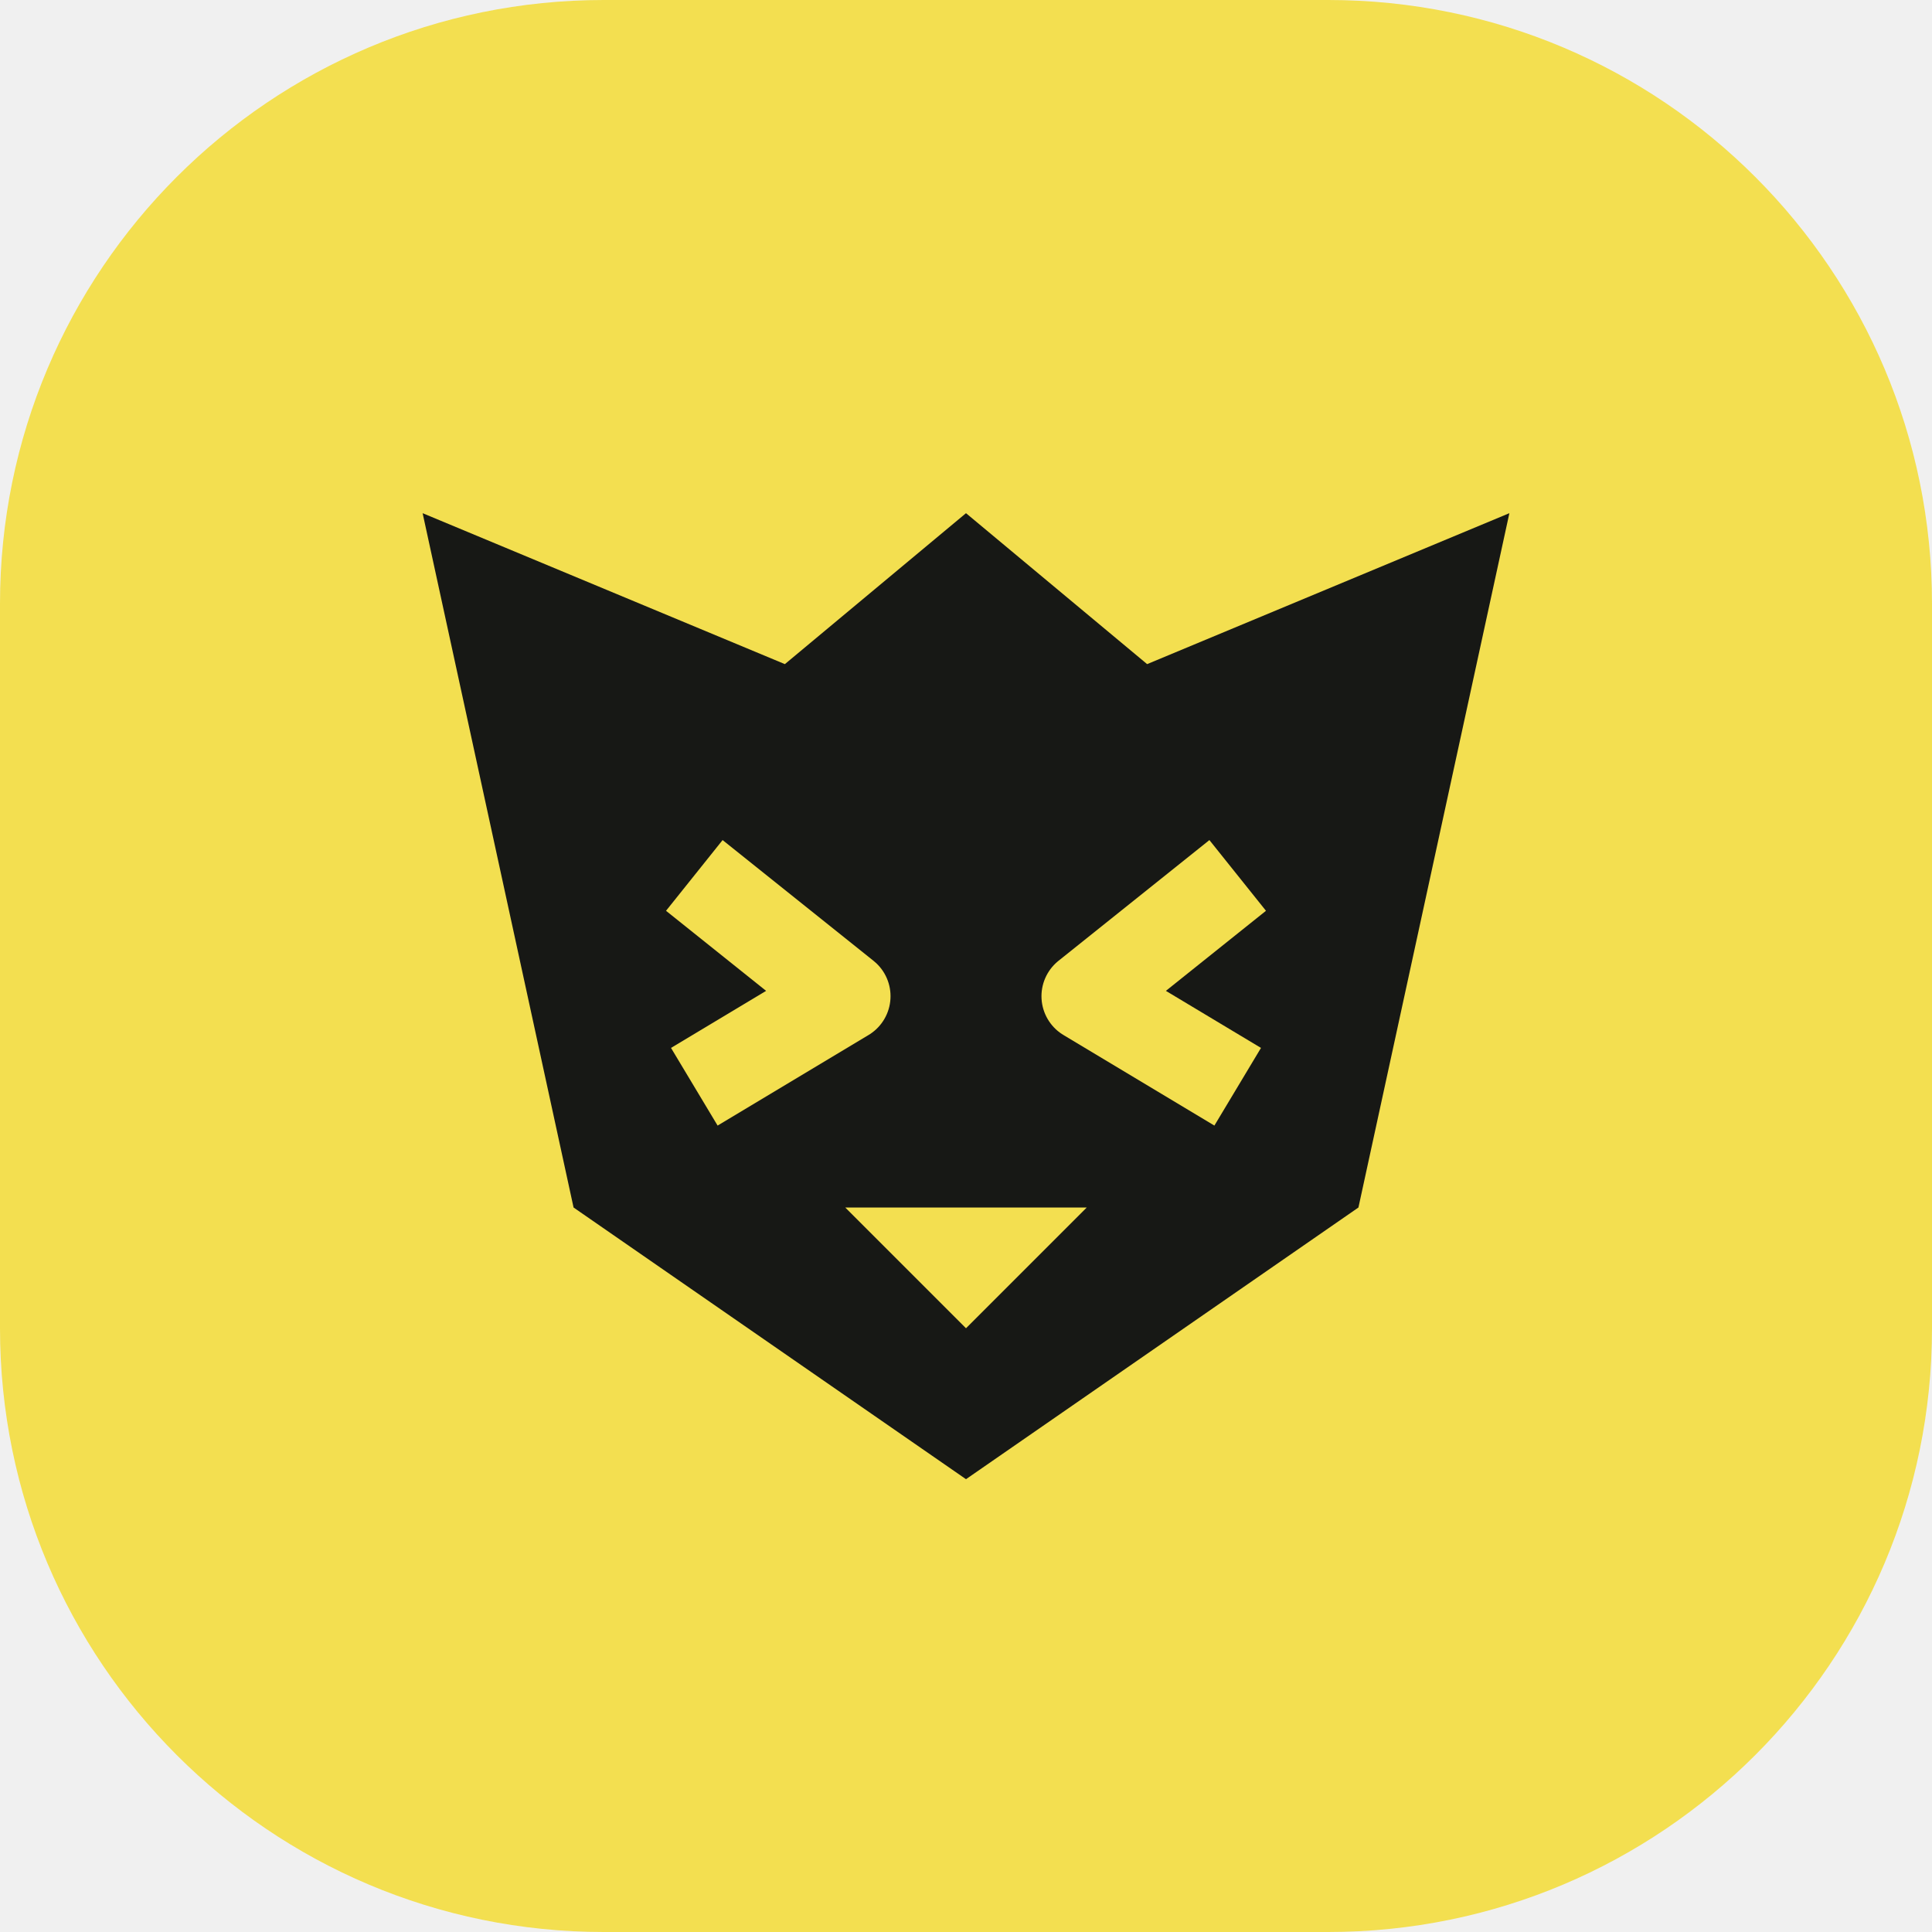
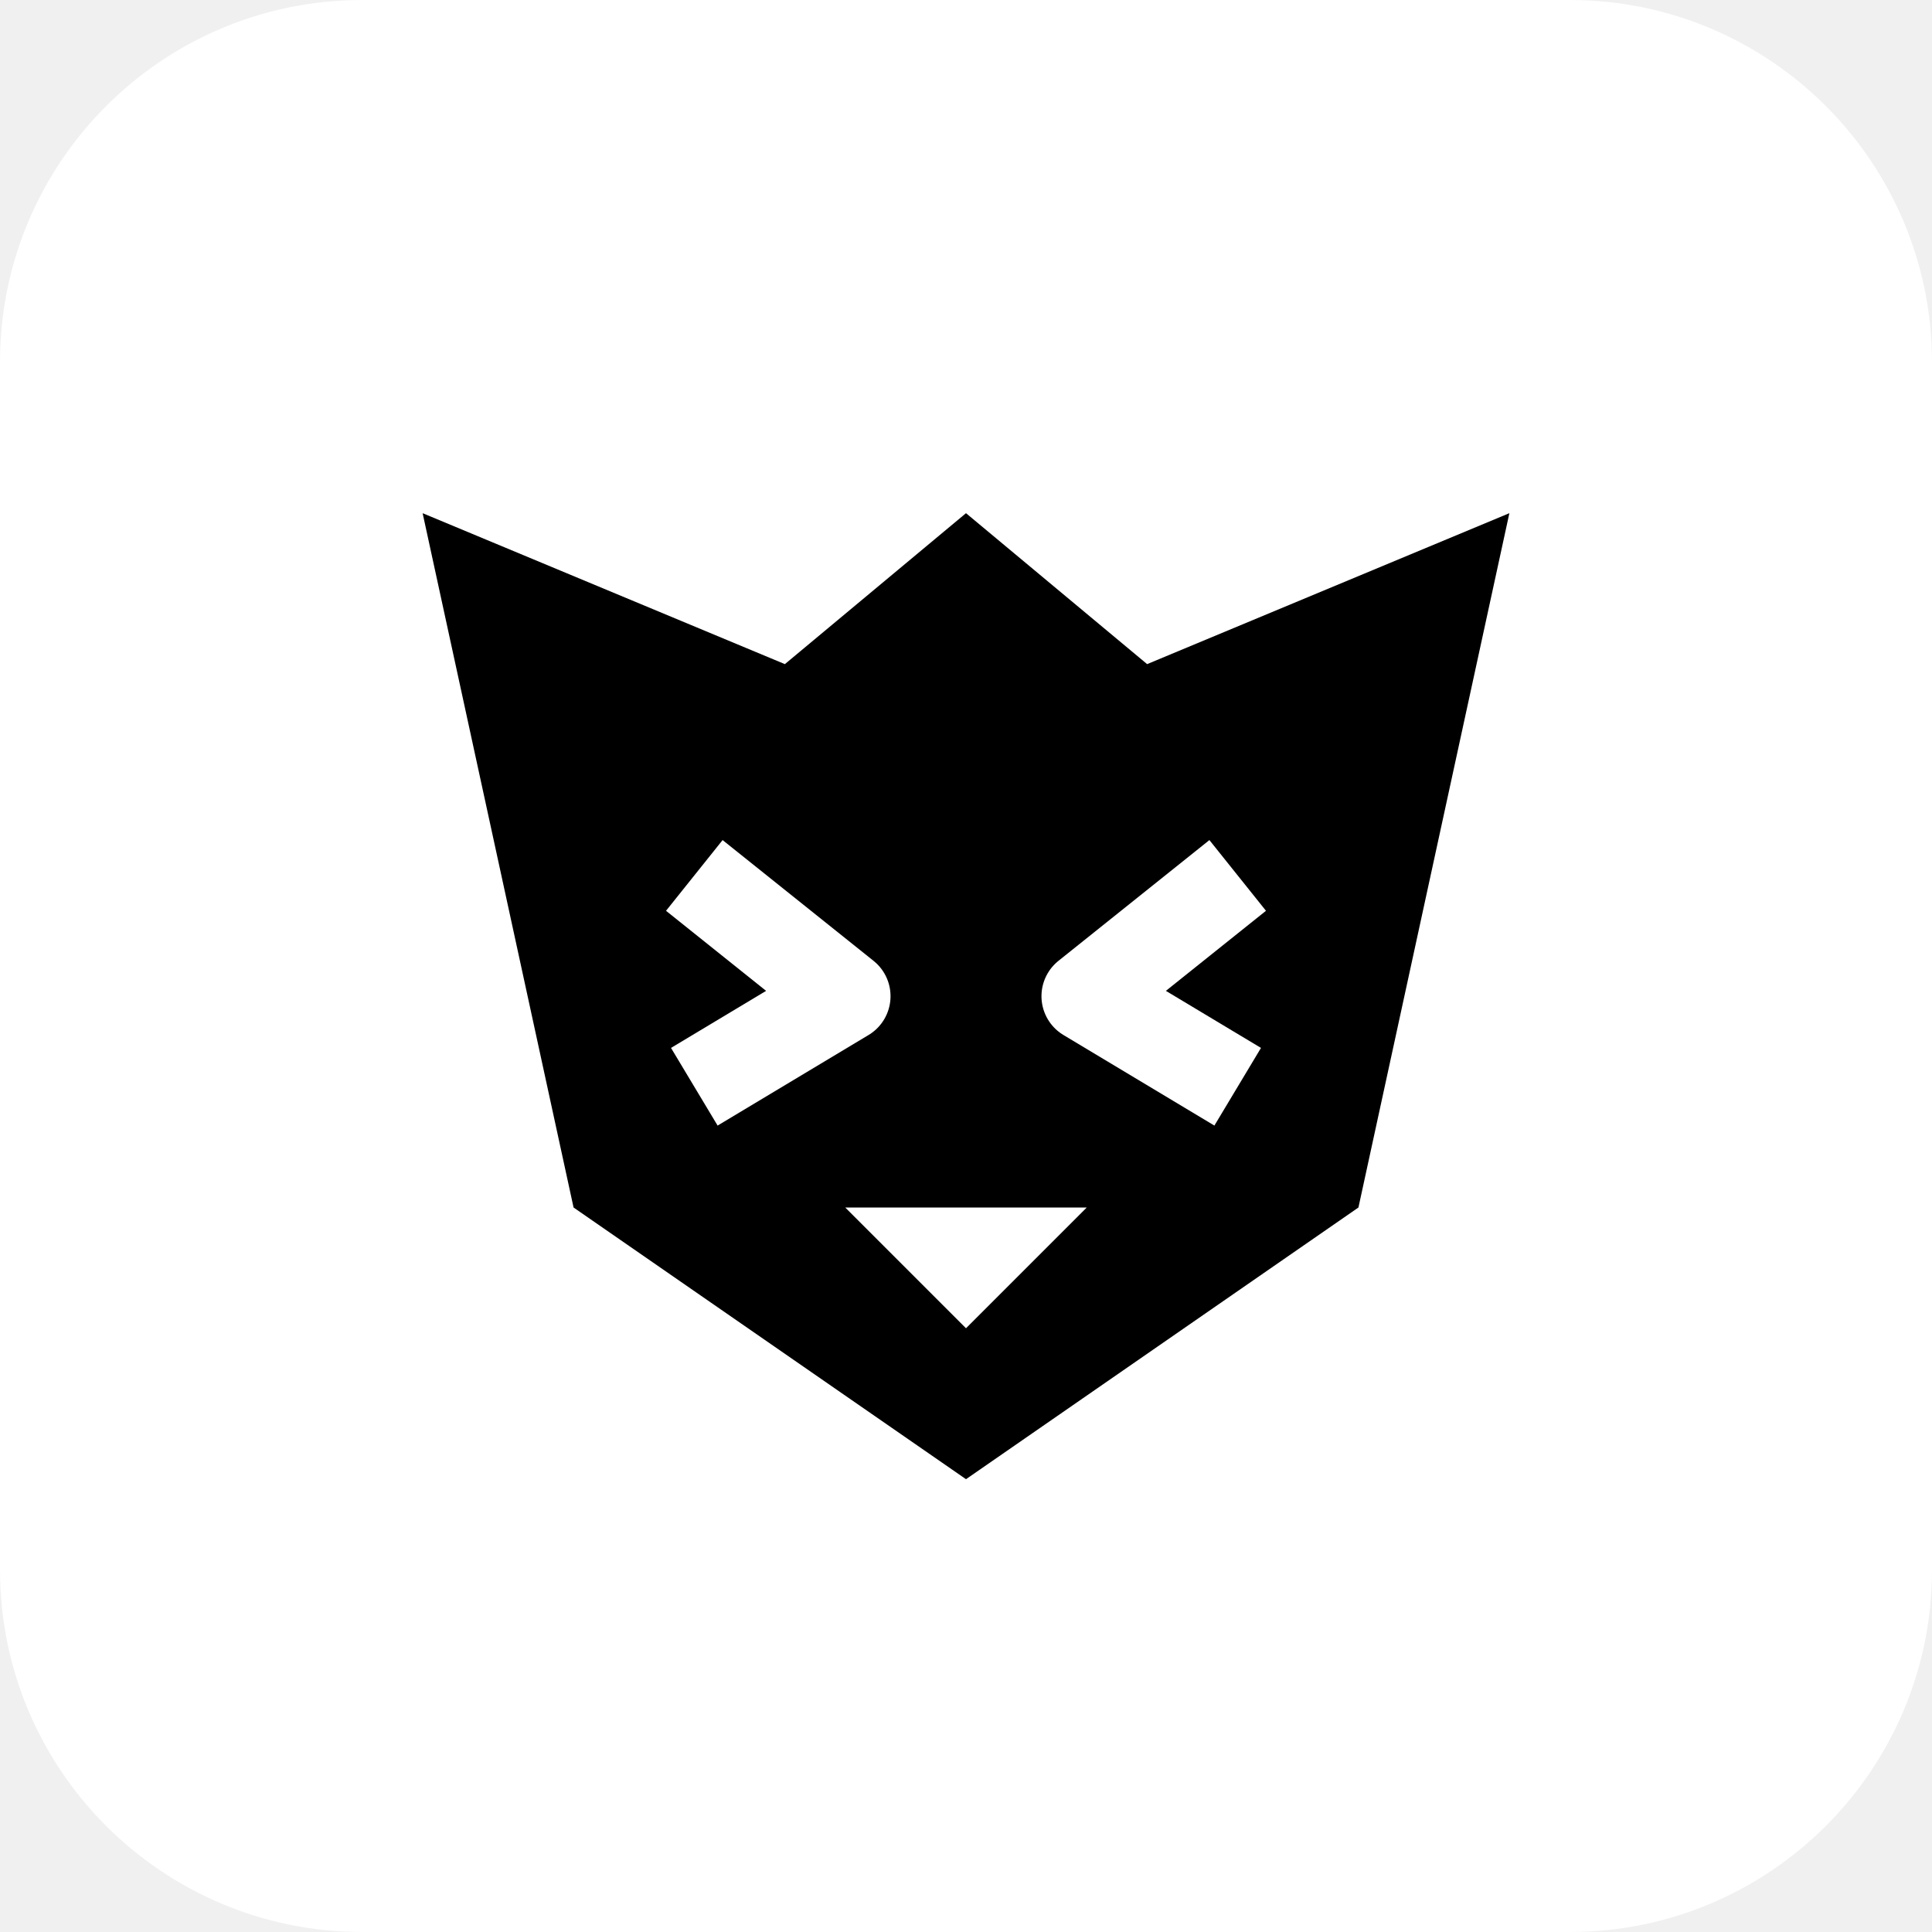
<svg xmlns="http://www.w3.org/2000/svg" viewBox="0 0 64 64">
-   <rect width="64" height="64" rx="20" fill="#f3df50" />
-   <path d="M14 17 26 22 32 17 38 22 50 17 45 40 32 49 19 40Z" fill="#171815" />
-   <path d="m23 29 5 4-5 3m18-7-5 4 5 3" fill="none" stroke="#f3df50" stroke-width="3" stroke-linejoin="round" />
-   <path d="m28 40 4 4 4-4" fill="#f3df50" />
+   <rect width="64" height="64" rx="12" fill="#ffffff" />
+   <path d="M14 17 26 22 32 17 38 22 50 17 45 40 32 49 19 40Z" fill="#000000" />
+   <path d="m23 29 5 4-5 3m18-7-5 4 5 3" fill="none" stroke="#ffffff" stroke-width="3" stroke-linejoin="round" />
+   <path d="m28 40 4 4 4-4" fill="#ffffff" />
</svg>
